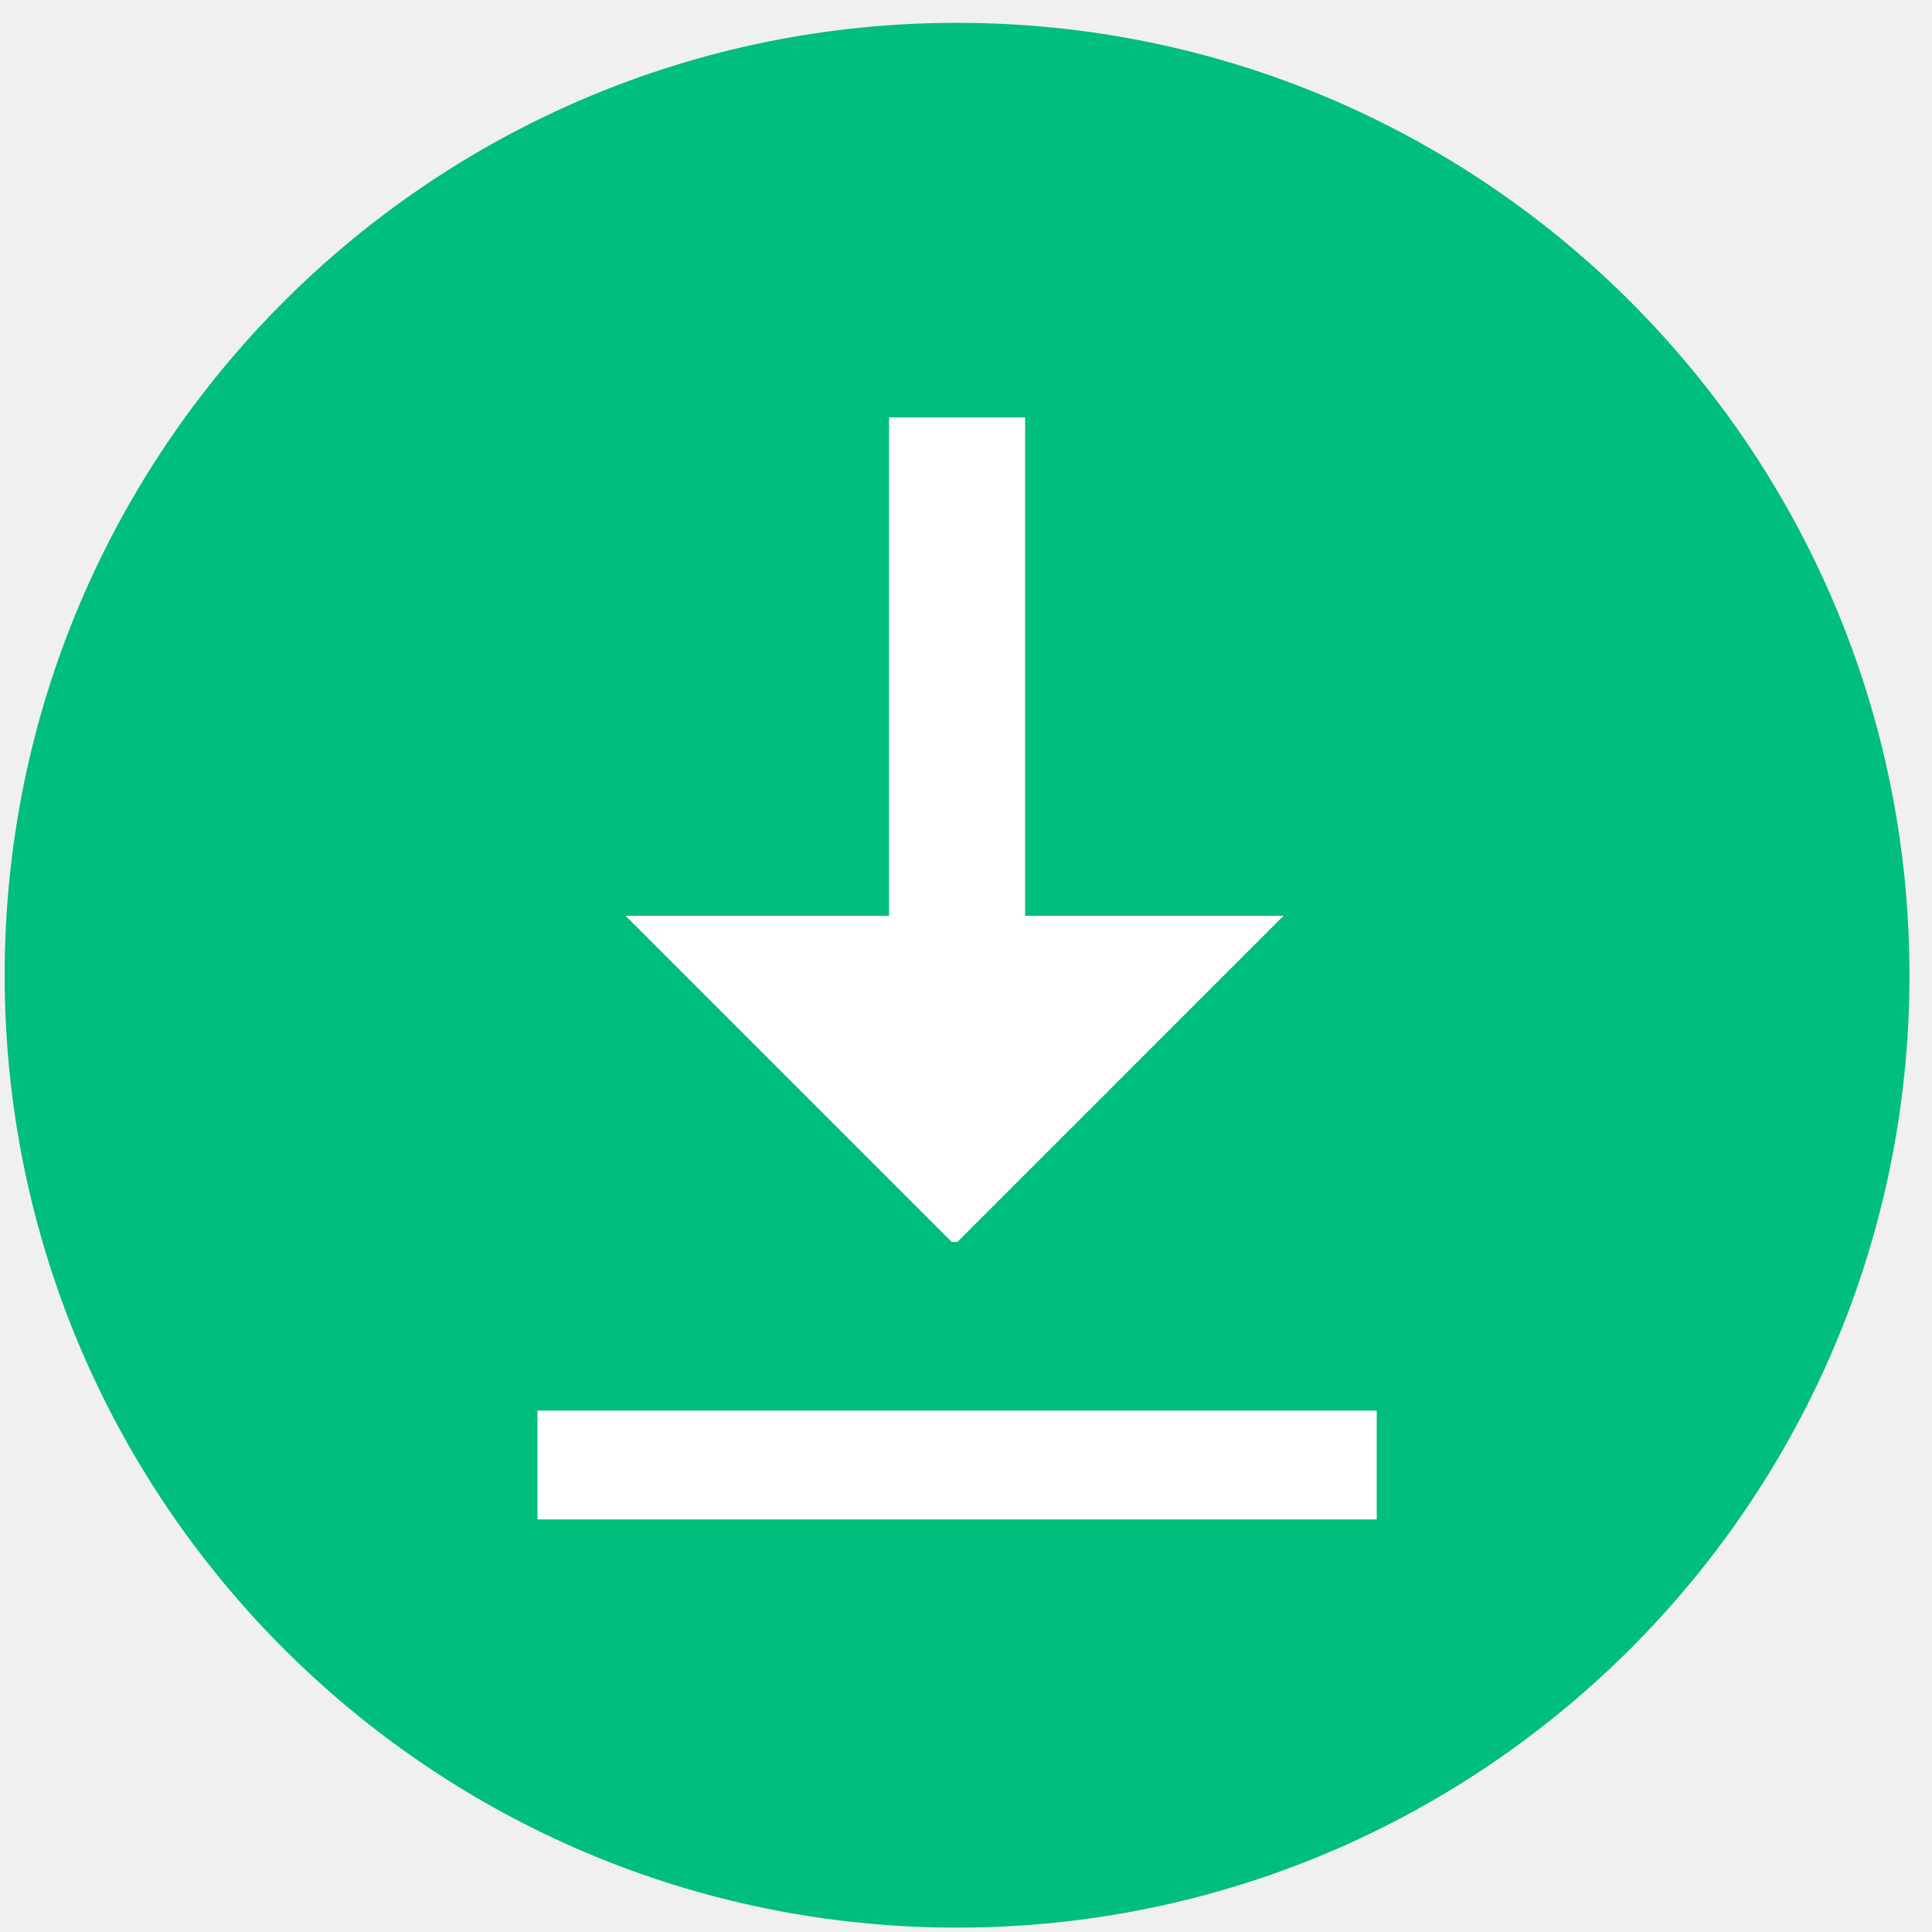
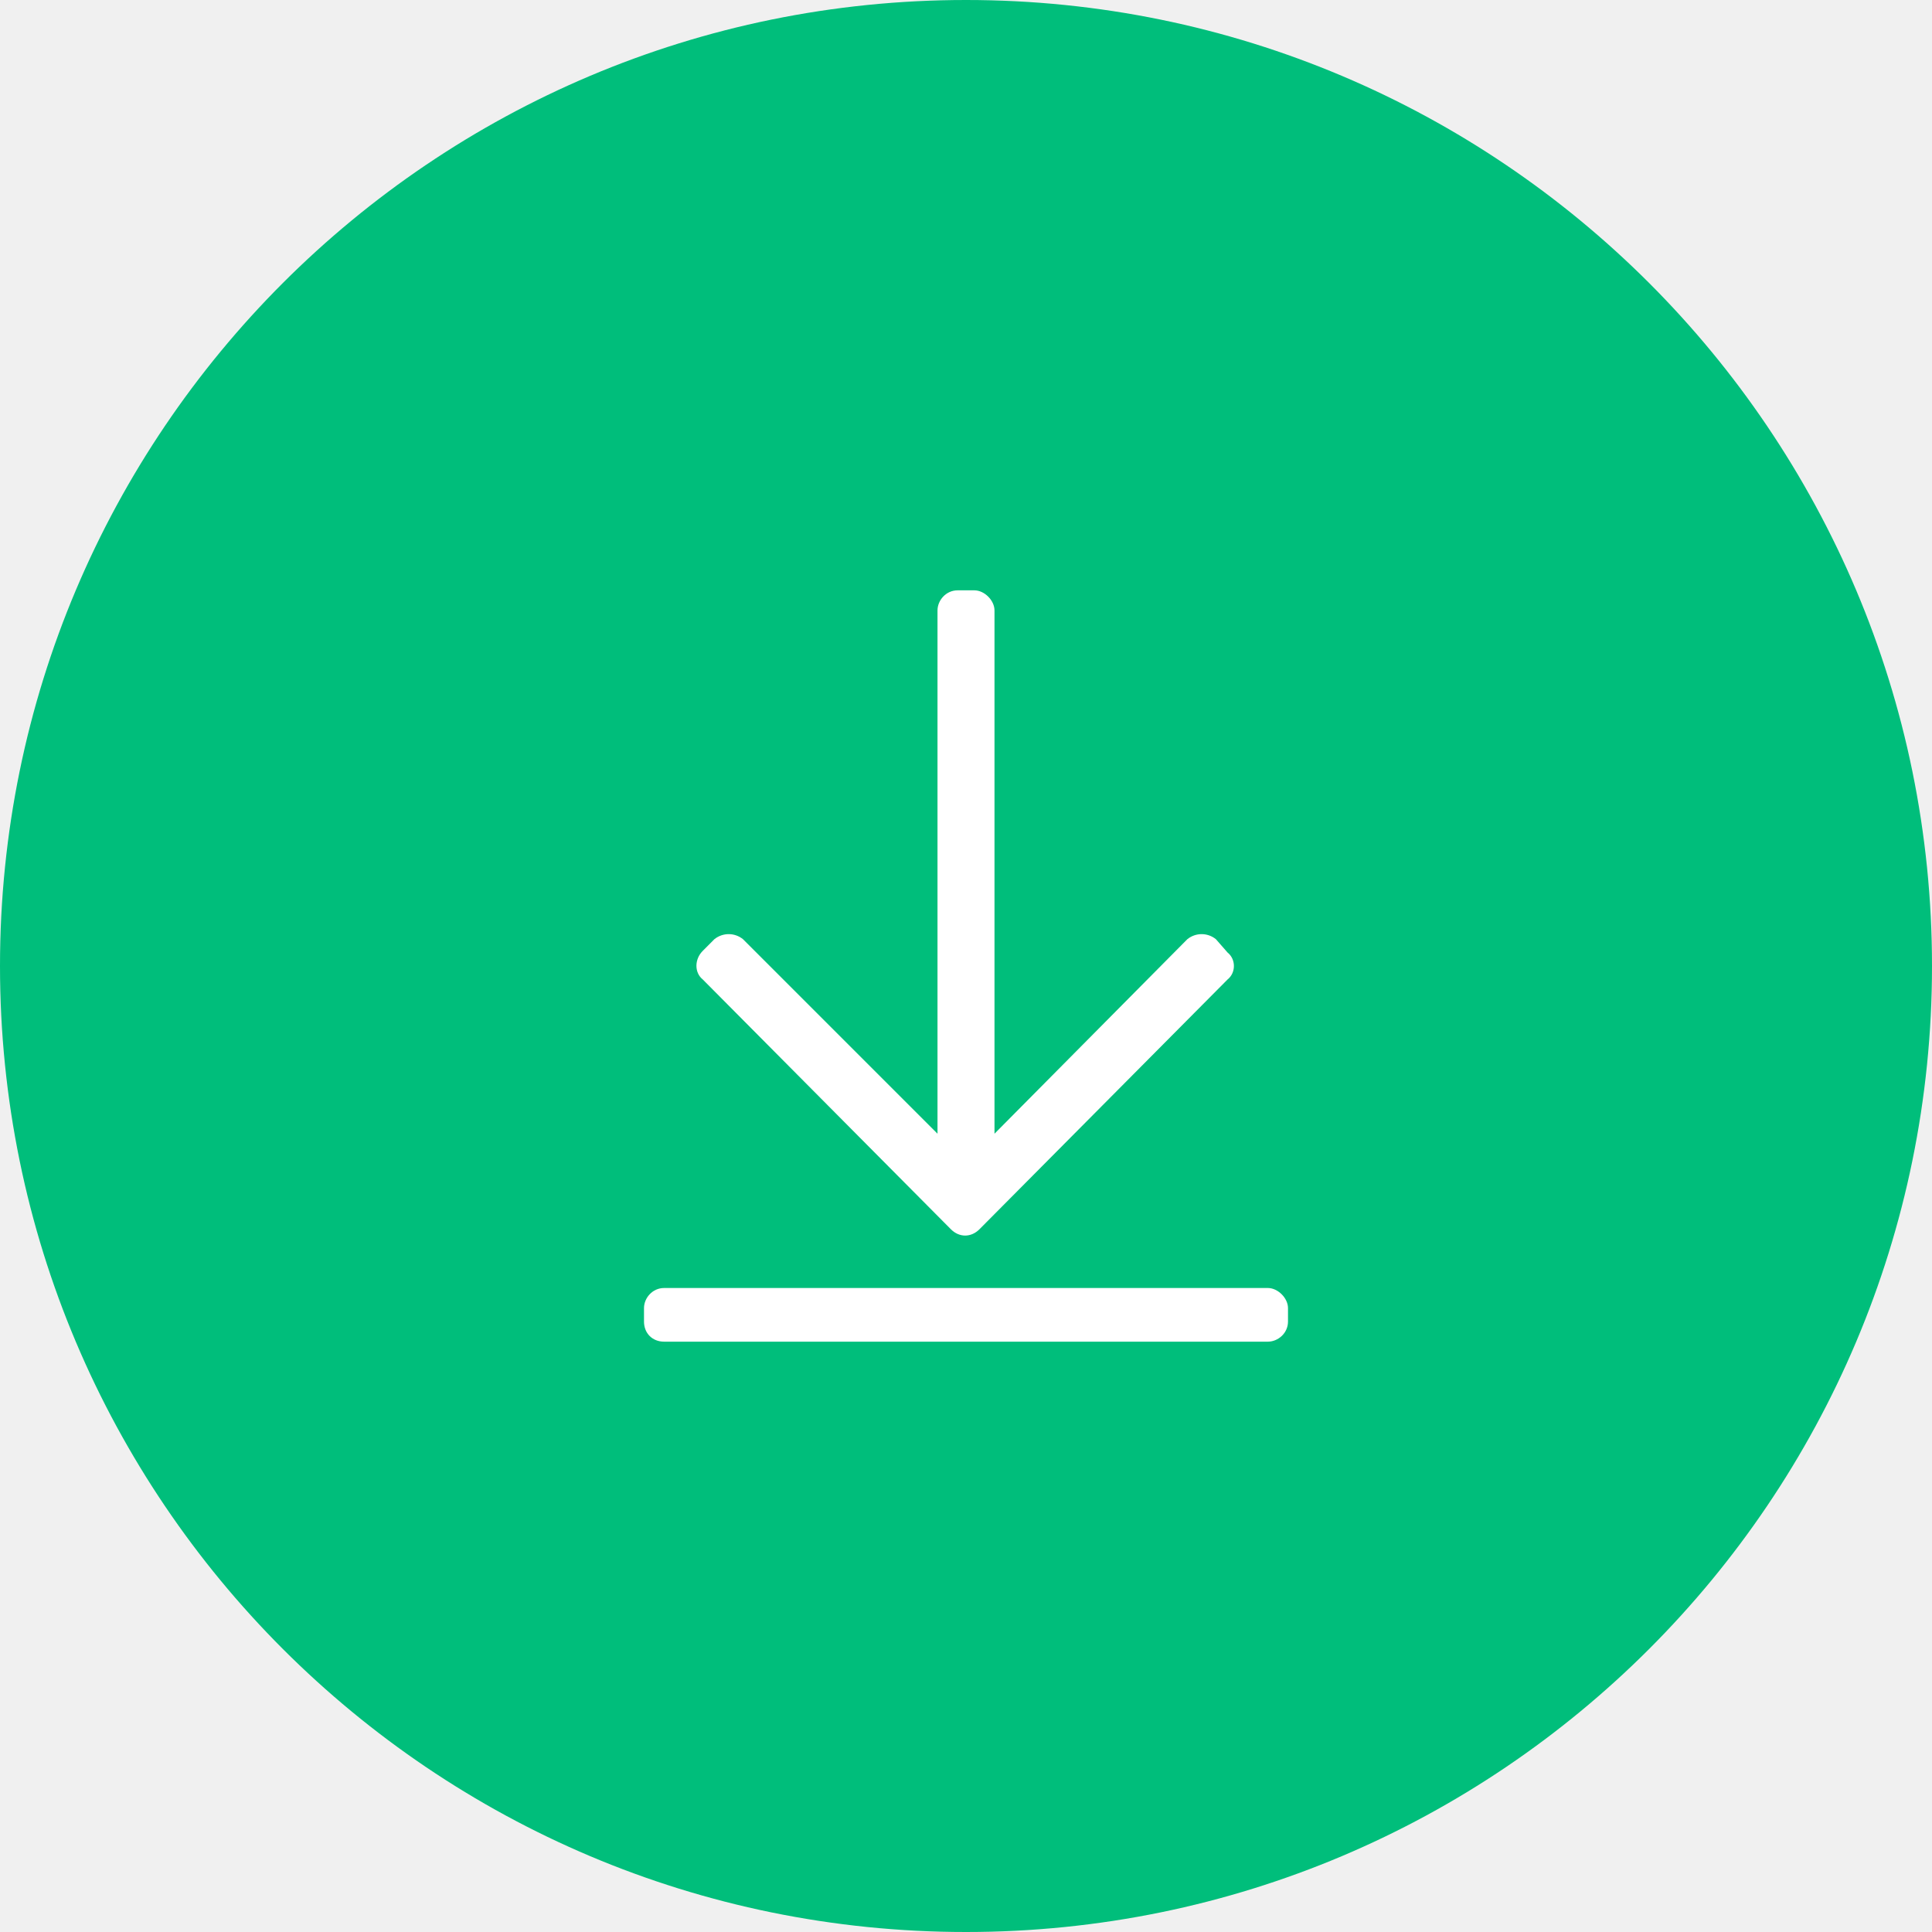
- <svg xmlns="http://www.w3.org/2000/svg" id="SVGDoc" width="35.5" height="35.5" version="1.1" viewBox="0 0 71 71">
-   <defs />
-   <g>
-     <g>
-       <path d="M70.172,35.839c0,19.33 -15.67,35 -35,35c-19.33,0 -35,-15.67 -35,-35c0,-19.33 15.67,-35 35,-35c19.33,0 35,15.67 35,35z" fill="#00be7b" fill-opacity="1" />
-     </g>
-     <g>
-       <path d="M21.752,53.839h26.842" fill-opacity="0" fill="#ffffff" stroke-linejoin="round" stroke-linecap="square" stroke-opacity="1" stroke="#ffffff" stroke-miterlimit="20" stroke-width="4" />
-     </g>
-     <g>
-       <path d="M35.172,17.839v22.474" fill-opacity="0" fill="#ffffff" stroke-linejoin="round" stroke-linecap="square" stroke-opacity="1" stroke="#ffffff" stroke-miterlimit="20" stroke-width="5" />
-     </g>
-     <g>
-       <path d="M47.172,33.654v0l-11.988,11.988v0h-0.208v0l-11.988,-11.988v0z" fill="#ffffff" fill-opacity="1" />
-     </g>
-   </g>
+ <svg xmlns="http://www.w3.org/2000/svg" width="36" height="36" viewBox="0 0 36 36" fill="none">
+   <rect width="36" height="36" rx="18" fill="#00BE7B" />
+   <path d="M22.875 18.25C23.031 18.125 23.031 17.875 22.875 17.75L22.656 17.5C22.5 17.375 22.281 17.375 22.125 17.5L18.531 21.125V11.375C18.531 11.188 18.344 11 18.156 11H17.844C17.625 11 17.469 11.188 17.469 11.375V21.125L13.844 17.5C13.688 17.375 13.469 17.375 13.312 17.5L13.094 17.719C12.938 17.875 12.938 18.125 13.094 18.25L17.719 22.906C17.875 23.062 18.094 23.062 18.25 22.906L22.875 18.25ZM24 24.625V24.375C24 24.188 23.812 24 23.625 24H12.375C12.156 24 12 24.188 12 24.375V24.625C12 24.844 12.156 25 12.375 25H23.625C23.812 25 24 24.844 24 24.625Z" fill="white" />
</svg>
